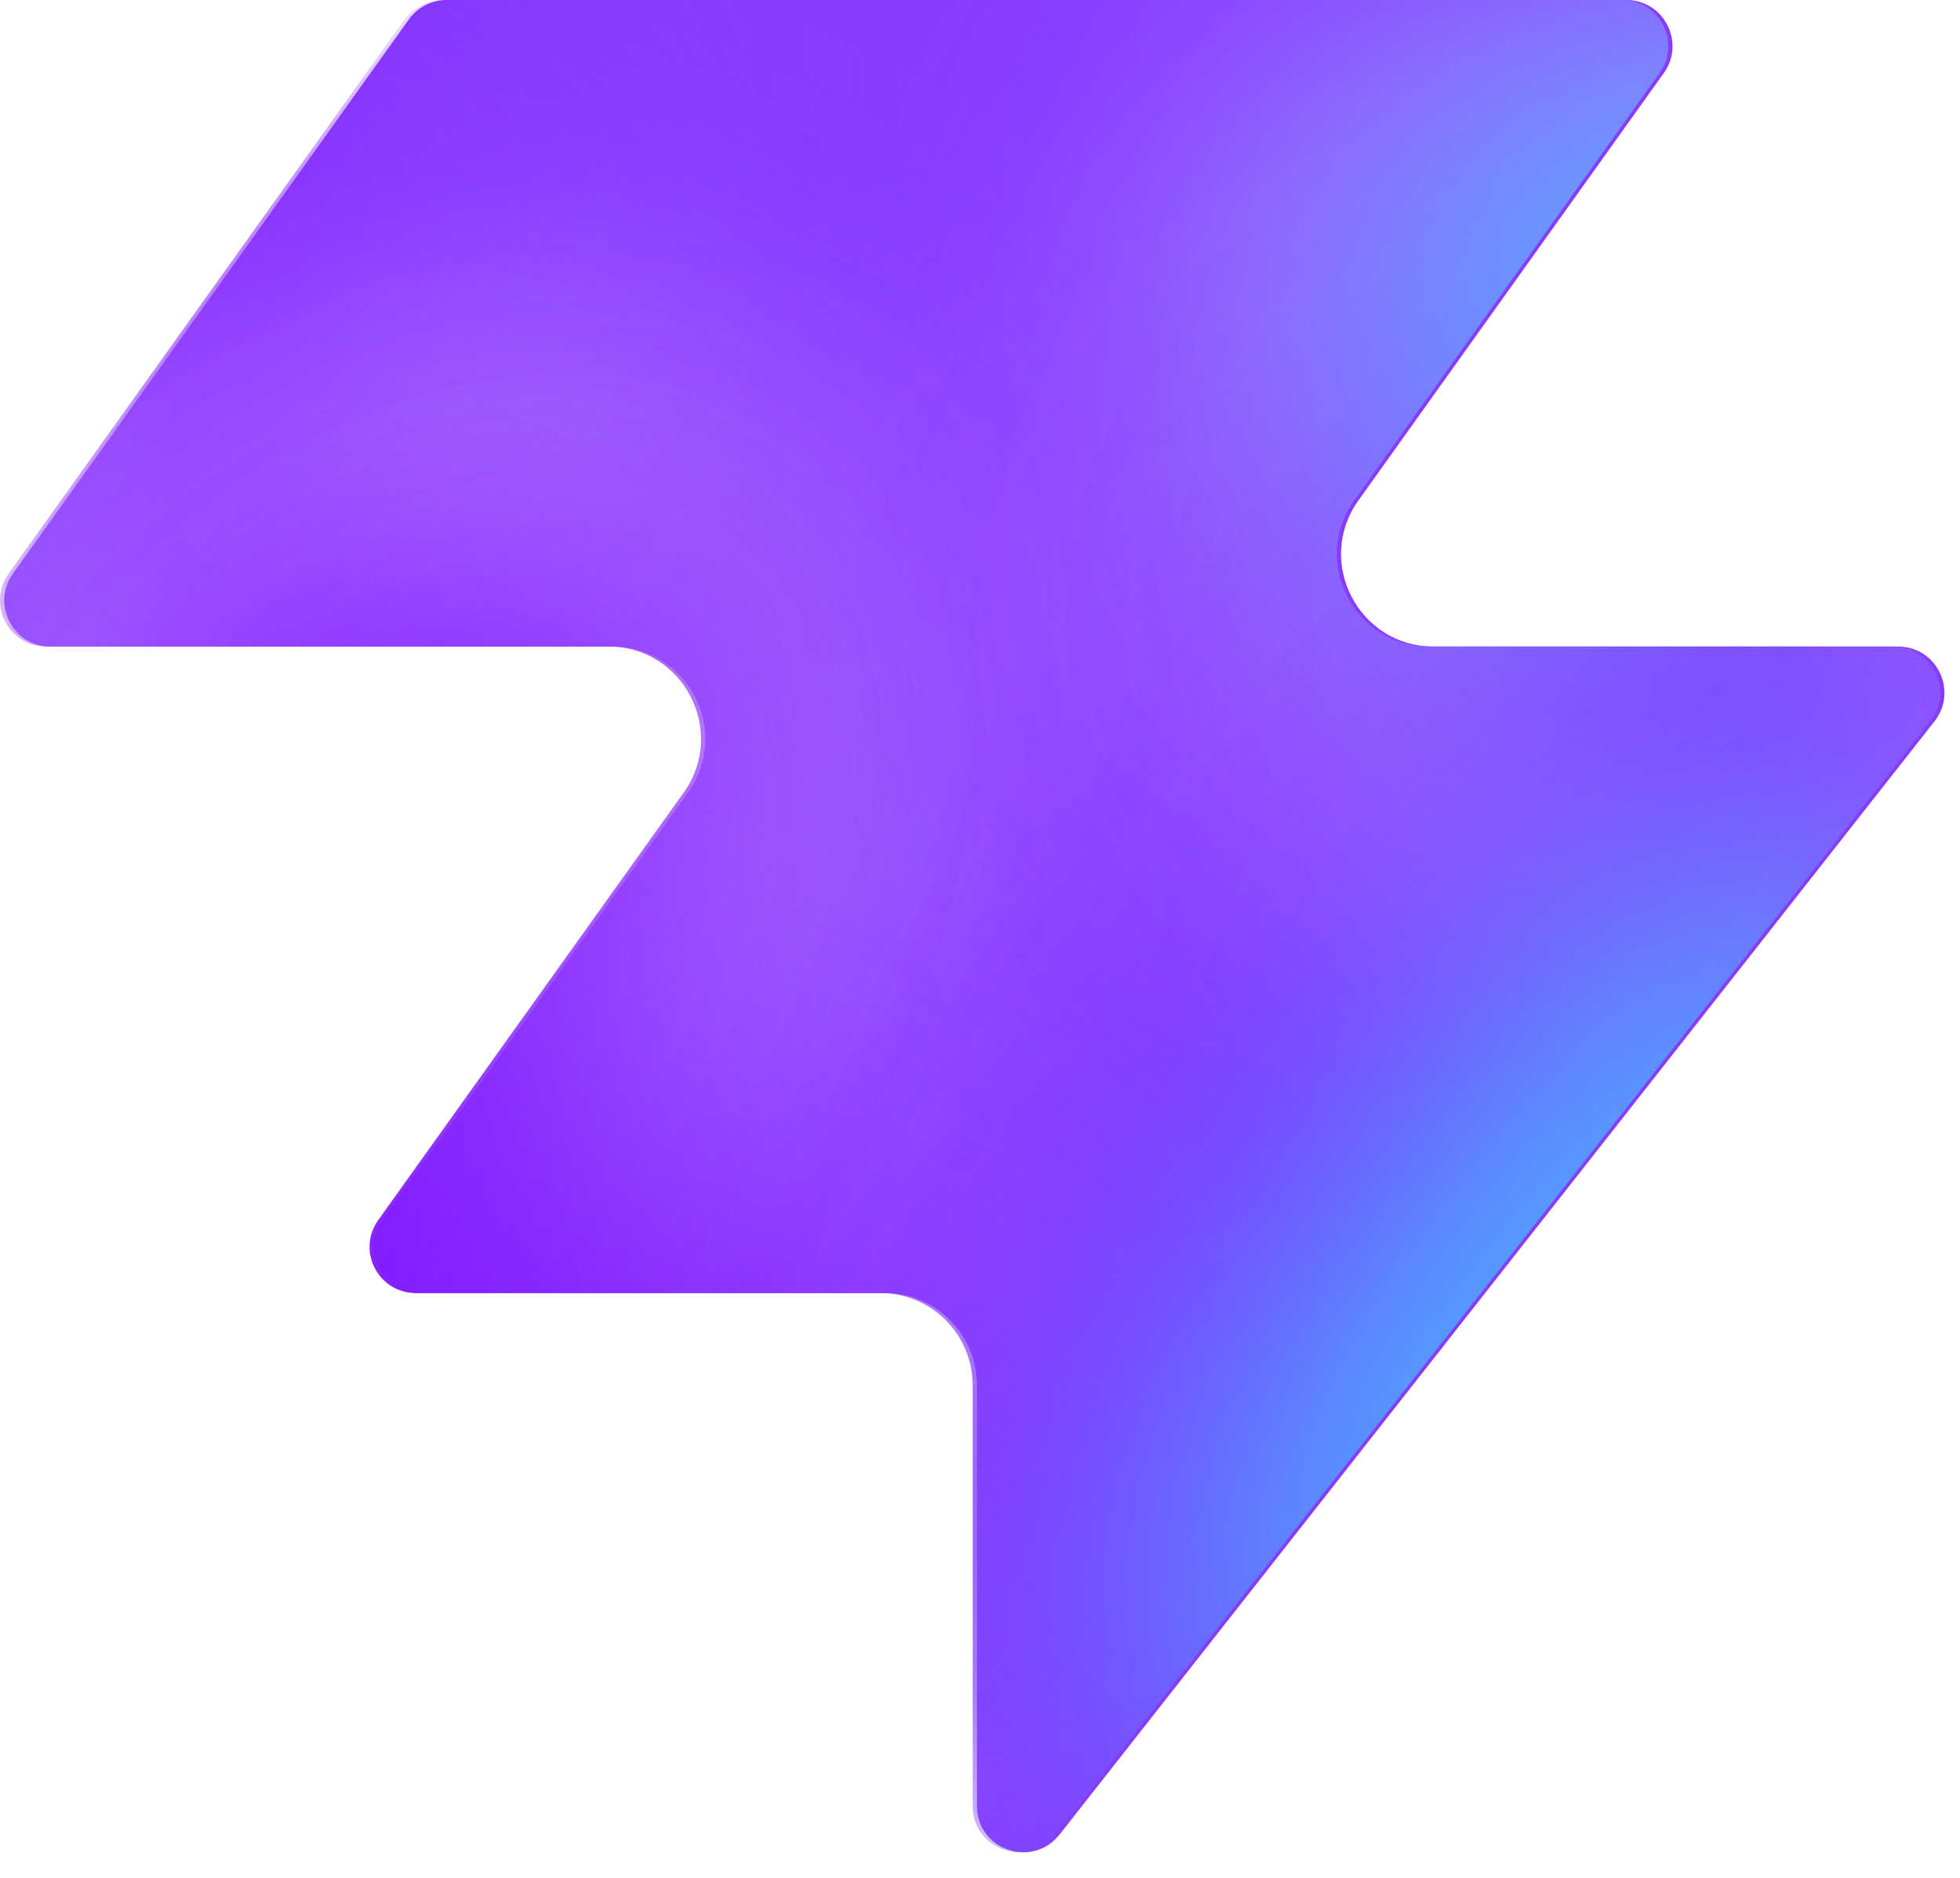
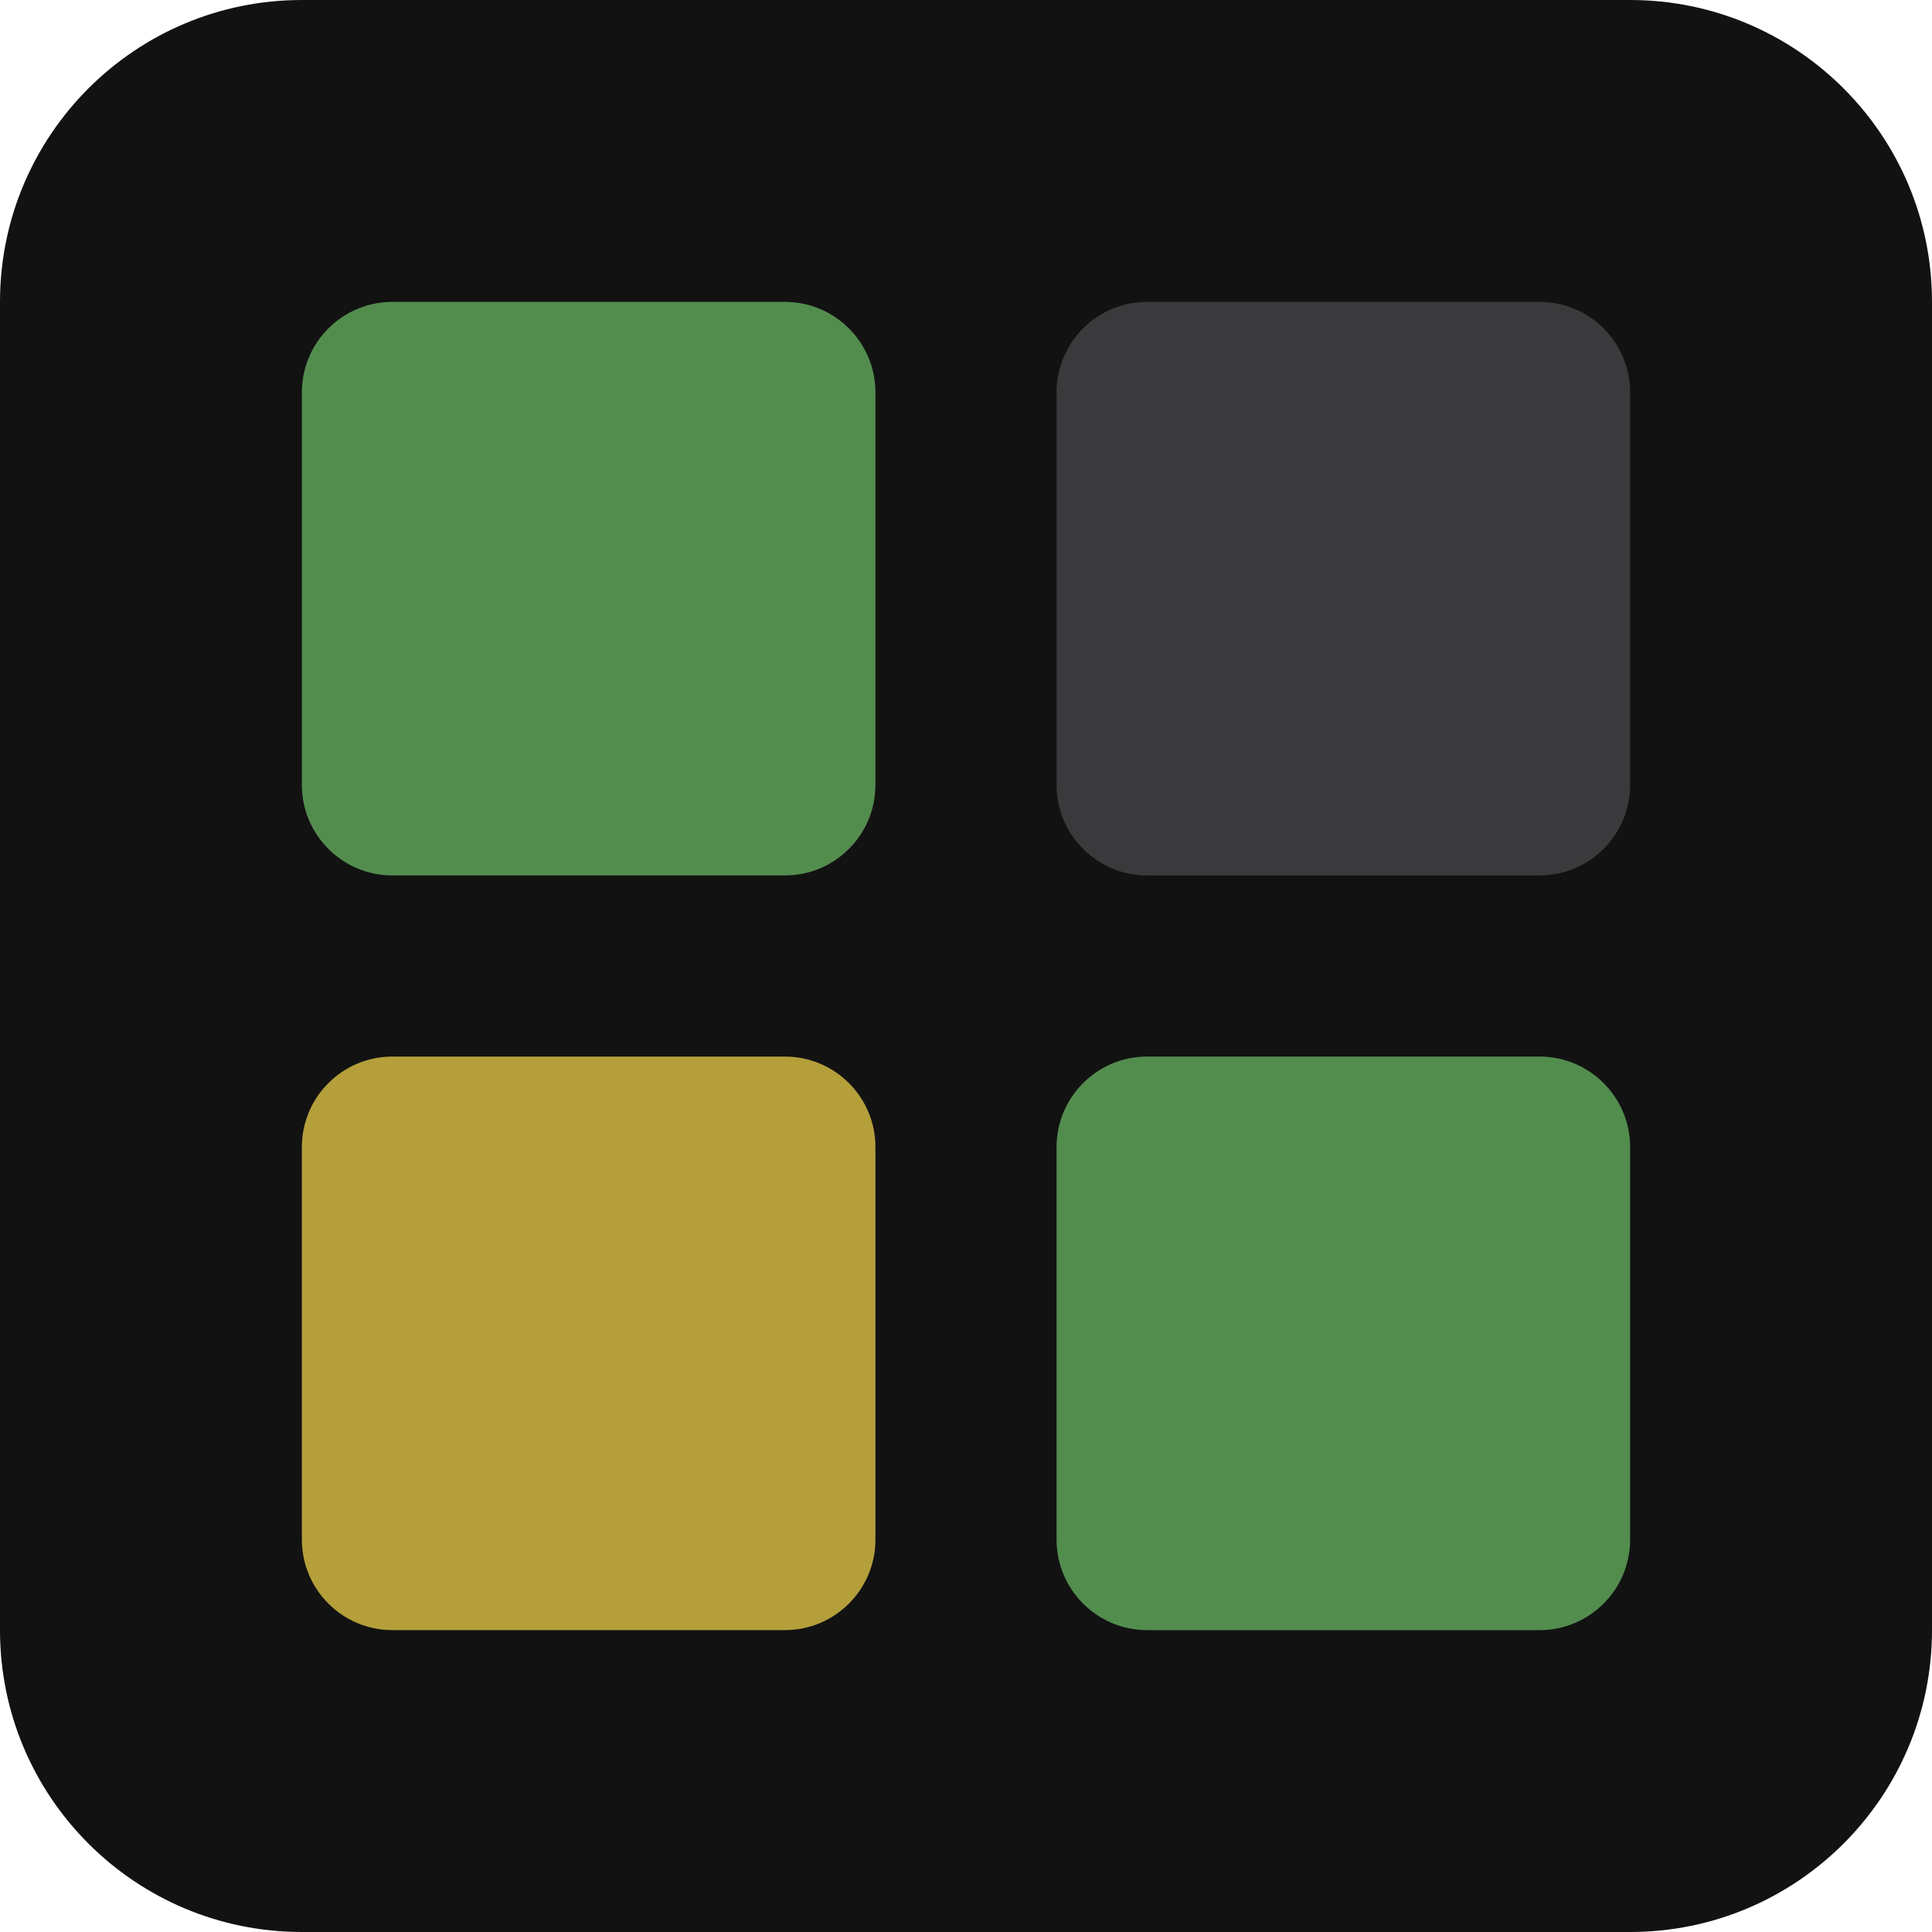
- <svg xmlns="http://www.w3.org/2000/svg" width="48" height="46" fill="none" viewBox="0 0 48 46">
-   <path fill="#863bff" d="M25.946 44.938c-.664.845-2.021.375-2.021-.698V33.937a2.26 2.26 0 0 0-2.262-2.262H10.287c-.92 0-1.456-1.04-.92-1.788l7.48-10.471c1.07-1.497 0-3.578-1.842-3.578H1.237c-.92 0-1.456-1.04-.92-1.788L10.013.474c.214-.297.556-.474.92-.474h28.894c.92 0 1.456 1.04.92 1.788l-7.48 10.471c-1.07 1.498 0 3.579 1.842 3.579h11.377c.943 0 1.473 1.088.89 1.83L25.947 44.94z" style="fill:#863bff;fill:color(display-p3 .525 .23 1);fill-opacity:1" />
-   <mask id="a" width="48" height="46" x="0" y="0" maskUnits="userSpaceOnUse" style="mask-type:alpha">
-     <path fill="#000" d="M25.842 44.938c-.664.844-2.021.375-2.021-.698V33.937a2.26 2.26 0 0 0-2.262-2.262H10.183c-.92 0-1.456-1.04-.92-1.788l7.48-10.471c1.07-1.498 0-3.579-1.842-3.579H1.133c-.92 0-1.456-1.04-.92-1.787L9.91.473c.214-.297.556-.474.92-.474h28.894c.92 0 1.456 1.04.92 1.788l-7.48 10.471c-1.07 1.498 0 3.578 1.842 3.578h11.377c.943 0 1.473 1.088.89 1.832L25.843 44.94z" style="fill:#000;fill-opacity:1" />
-   </mask>
-   <g mask="url(#a)">
-     <g filter="url(#b)">
-       <ellipse cx="5.508" cy="14.704" fill="#ede6ff" rx="5.508" ry="14.704" style="fill:#ede6ff;fill:color(display-p3 .927 .903 1);fill-opacity:1" transform="matrix(.00324 1 1 -.00324 -4.47 31.516)" />
-     </g>
-     <g filter="url(#c)">
-       <ellipse cx="10.399" cy="29.851" fill="#ede6ff" rx="10.399" ry="29.851" style="fill:#ede6ff;fill:color(display-p3 .927 .903 1);fill-opacity:1" transform="matrix(.00324 1 1 -.00324 -39.328 7.883)" />
-     </g>
-     <g filter="url(#d)">
-       <ellipse cx="5.508" cy="30.487" fill="#7e14ff" rx="5.508" ry="30.487" style="fill:#7e14ff;fill:color(display-p3 .492 .077 1);fill-opacity:1" transform="rotate(89.814 -25.913 -14.639)scale(1 -1)" />
-     </g>
-     <g filter="url(#e)">
-       <ellipse cx="5.508" cy="30.599" fill="#7e14ff" rx="5.508" ry="30.599" style="fill:#7e14ff;fill:color(display-p3 .492 .077 1);fill-opacity:1" transform="rotate(89.814 -32.644 -3.334)scale(1 -1)" />
-     </g>
-     <g filter="url(#f)">
-       <ellipse cx="5.508" cy="30.599" fill="#7e14ff" rx="5.508" ry="30.599" style="fill:#7e14ff;fill:color(display-p3 .492 .077 1);fill-opacity:1" transform="matrix(.00324 1 1 -.00324 -34.34 30.47)" />
-     </g>
-     <g filter="url(#g)">
-       <ellipse cx="14.072" cy="22.078" fill="#ede6ff" rx="14.072" ry="22.078" style="fill:#ede6ff;fill:color(display-p3 .927 .903 1);fill-opacity:1" transform="rotate(93.35 24.506 48.493)scale(-1 1)" />
-     </g>
-     <g filter="url(#h)">
-       <ellipse cx="3.47" cy="21.501" fill="#7e14ff" rx="3.47" ry="21.501" style="fill:#7e14ff;fill:color(display-p3 .492 .077 1);fill-opacity:1" transform="rotate(89.009 28.708 47.59)scale(-1 1)" />
-     </g>
-     <g filter="url(#i)">
-       <ellipse cx="3.47" cy="21.501" fill="#7e14ff" rx="3.47" ry="21.501" style="fill:#7e14ff;fill:color(display-p3 .492 .077 1);fill-opacity:1" transform="rotate(89.009 28.708 47.59)scale(-1 1)" />
-     </g>
-     <g filter="url(#j)">
-       <ellipse cx=".387" cy="8.972" fill="#7e14ff" rx="4.407" ry="29.108" style="fill:#7e14ff;fill:color(display-p3 .492 .077 1);fill-opacity:1" transform="rotate(39.51 .387 8.972)" />
-     </g>
-     <g filter="url(#k)">
-       <ellipse cx="47.523" cy="-6.092" fill="#7e14ff" rx="4.407" ry="29.108" style="fill:#7e14ff;fill:color(display-p3 .492 .077 1);fill-opacity:1" transform="rotate(37.892 47.523 -6.092)" />
-     </g>
-     <g filter="url(#l)">
-       <ellipse cx="41.412" cy="6.333" fill="#47bfff" rx="5.971" ry="9.665" style="fill:#47bfff;fill:color(display-p3 .28 .748 1);fill-opacity:1" transform="rotate(37.892 41.412 6.333)" />
-     </g>
-     <g filter="url(#m)">
-       <ellipse cx="-1.879" cy="38.332" fill="#7e14ff" rx="4.407" ry="29.108" style="fill:#7e14ff;fill:color(display-p3 .492 .077 1);fill-opacity:1" transform="rotate(37.892 -1.88 38.332)" />
-     </g>
-     <g filter="url(#n)">
-       <ellipse cx="-1.879" cy="38.332" fill="#7e14ff" rx="4.407" ry="29.108" style="fill:#7e14ff;fill:color(display-p3 .492 .077 1);fill-opacity:1" transform="rotate(37.892 -1.88 38.332)" />
-     </g>
-     <g filter="url(#o)">
-       <ellipse cx="35.651" cy="29.907" fill="#7e14ff" rx="4.407" ry="29.108" style="fill:#7e14ff;fill:color(display-p3 .492 .077 1);fill-opacity:1" transform="rotate(37.892 35.651 29.907)" />
-     </g>
-     <g filter="url(#p)">
-       <ellipse cx="38.418" cy="32.4" fill="#47bfff" rx="5.971" ry="15.297" style="fill:#47bfff;fill:color(display-p3 .28 .748 1);fill-opacity:1" transform="rotate(37.892 38.418 32.4)" />
-     </g>
-   </g>
-   <defs>
-     <filter id="b" width="60.045" height="41.654" x="-19.77" y="16.149" color-interpolation-filters="sRGB" filterUnits="userSpaceOnUse">
-       <feFlood flood-opacity="0" result="BackgroundImageFix" />
-       <feBlend in="SourceGraphic" in2="BackgroundImageFix" result="shape" />
-       <feGaussianBlur result="effect1_foregroundBlur_2002_17158" stdDeviation="7.659" />
-     </filter>
-     <filter id="c" width="90.34" height="51.437" x="-54.613" y="-7.533" color-interpolation-filters="sRGB" filterUnits="userSpaceOnUse">
-       <feFlood flood-opacity="0" result="BackgroundImageFix" />
-       <feBlend in="SourceGraphic" in2="BackgroundImageFix" result="shape" />
-       <feGaussianBlur result="effect1_foregroundBlur_2002_17158" stdDeviation="7.659" />
-     </filter>
-     <filter id="d" width="79.355" height="29.4" x="-49.64" y="2.03" color-interpolation-filters="sRGB" filterUnits="userSpaceOnUse">
-       <feFlood flood-opacity="0" result="BackgroundImageFix" />
-       <feBlend in="SourceGraphic" in2="BackgroundImageFix" result="shape" />
-       <feGaussianBlur result="effect1_foregroundBlur_2002_17158" stdDeviation="4.596" />
-     </filter>
-     <filter id="e" width="79.579" height="29.4" x="-45.045" y="20.029" color-interpolation-filters="sRGB" filterUnits="userSpaceOnUse">
-       <feFlood flood-opacity="0" result="BackgroundImageFix" />
-       <feBlend in="SourceGraphic" in2="BackgroundImageFix" result="shape" />
-       <feGaussianBlur result="effect1_foregroundBlur_2002_17158" stdDeviation="4.596" />
-     </filter>
-     <filter id="f" width="79.579" height="29.4" x="-43.513" y="21.178" color-interpolation-filters="sRGB" filterUnits="userSpaceOnUse">
-       <feFlood flood-opacity="0" result="BackgroundImageFix" />
-       <feBlend in="SourceGraphic" in2="BackgroundImageFix" result="shape" />
-       <feGaussianBlur result="effect1_foregroundBlur_2002_17158" stdDeviation="4.596" />
-     </filter>
-     <filter id="g" width="74.749" height="58.852" x="15.756" y="-17.901" color-interpolation-filters="sRGB" filterUnits="userSpaceOnUse">
-       <feFlood flood-opacity="0" result="BackgroundImageFix" />
-       <feBlend in="SourceGraphic" in2="BackgroundImageFix" result="shape" />
-       <feGaussianBlur result="effect1_foregroundBlur_2002_17158" stdDeviation="7.659" />
-     </filter>
-     <filter id="h" width="61.377" height="25.362" x="23.548" y="2.284" color-interpolation-filters="sRGB" filterUnits="userSpaceOnUse">
-       <feFlood flood-opacity="0" result="BackgroundImageFix" />
-       <feBlend in="SourceGraphic" in2="BackgroundImageFix" result="shape" />
-       <feGaussianBlur result="effect1_foregroundBlur_2002_17158" stdDeviation="4.596" />
-     </filter>
-     <filter id="i" width="61.377" height="25.362" x="23.548" y="2.284" color-interpolation-filters="sRGB" filterUnits="userSpaceOnUse">
-       <feFlood flood-opacity="0" result="BackgroundImageFix" />
-       <feBlend in="SourceGraphic" in2="BackgroundImageFix" result="shape" />
-       <feGaussianBlur result="effect1_foregroundBlur_2002_17158" stdDeviation="4.596" />
-     </filter>
-     <filter id="j" width="56.045" height="63.649" x="-27.636" y="-22.853" color-interpolation-filters="sRGB" filterUnits="userSpaceOnUse">
-       <feFlood flood-opacity="0" result="BackgroundImageFix" />
-       <feBlend in="SourceGraphic" in2="BackgroundImageFix" result="shape" />
-       <feGaussianBlur result="effect1_foregroundBlur_2002_17158" stdDeviation="4.596" />
-     </filter>
-     <filter id="k" width="54.814" height="64.646" x="20.116" y="-38.415" color-interpolation-filters="sRGB" filterUnits="userSpaceOnUse">
-       <feFlood flood-opacity="0" result="BackgroundImageFix" />
-       <feBlend in="SourceGraphic" in2="BackgroundImageFix" result="shape" />
-       <feGaussianBlur result="effect1_foregroundBlur_2002_17158" stdDeviation="4.596" />
-     </filter>
-     <filter id="l" width="33.541" height="35.313" x="24.641" y="-11.323" color-interpolation-filters="sRGB" filterUnits="userSpaceOnUse">
-       <feFlood flood-opacity="0" result="BackgroundImageFix" />
-       <feBlend in="SourceGraphic" in2="BackgroundImageFix" result="shape" />
-       <feGaussianBlur result="effect1_foregroundBlur_2002_17158" stdDeviation="4.596" />
-     </filter>
-     <filter id="m" width="54.814" height="64.646" x="-29.286" y="6.009" color-interpolation-filters="sRGB" filterUnits="userSpaceOnUse">
-       <feFlood flood-opacity="0" result="BackgroundImageFix" />
-       <feBlend in="SourceGraphic" in2="BackgroundImageFix" result="shape" />
-       <feGaussianBlur result="effect1_foregroundBlur_2002_17158" stdDeviation="4.596" />
-     </filter>
-     <filter id="n" width="54.814" height="64.646" x="-29.286" y="6.009" color-interpolation-filters="sRGB" filterUnits="userSpaceOnUse">
-       <feFlood flood-opacity="0" result="BackgroundImageFix" />
-       <feBlend in="SourceGraphic" in2="BackgroundImageFix" result="shape" />
-       <feGaussianBlur result="effect1_foregroundBlur_2002_17158" stdDeviation="4.596" />
-     </filter>
-     <filter id="o" width="54.814" height="64.646" x="8.244" y="-2.416" color-interpolation-filters="sRGB" filterUnits="userSpaceOnUse">
-       <feFlood flood-opacity="0" result="BackgroundImageFix" />
-       <feBlend in="SourceGraphic" in2="BackgroundImageFix" result="shape" />
-       <feGaussianBlur result="effect1_foregroundBlur_2002_17158" stdDeviation="4.596" />
-     </filter>
-     <filter id="p" width="39.409" height="43.623" x="18.713" y="10.588" color-interpolation-filters="sRGB" filterUnits="userSpaceOnUse">
-       <feFlood flood-opacity="0" result="BackgroundImageFix" />
-       <feBlend in="SourceGraphic" in2="BackgroundImageFix" result="shape" />
-       <feGaussianBlur result="effect1_foregroundBlur_2002_17158" stdDeviation="4.596" />
-     </filter>
-   </defs>
+ <svg xmlns="http://www.w3.org/2000/svg" viewBox="0 0 32 32">
+   <rect width="32" height="32" rx="5" fill="#121213" />
+   <rect x="5" y="5" width="9.5" height="9.5" rx="1.5" fill="#538d4e" />
+   <rect x="17.5" y="5" width="9.5" height="9.5" rx="1.5" fill="#3a3a3c" />
+   <rect x="5" y="17.5" width="9.5" height="9.5" rx="1.5" fill="#b59f3b" />
+   <rect x="17.5" y="17.5" width="9.5" height="9.5" rx="1.5" fill="#538d4e" />
</svg>
